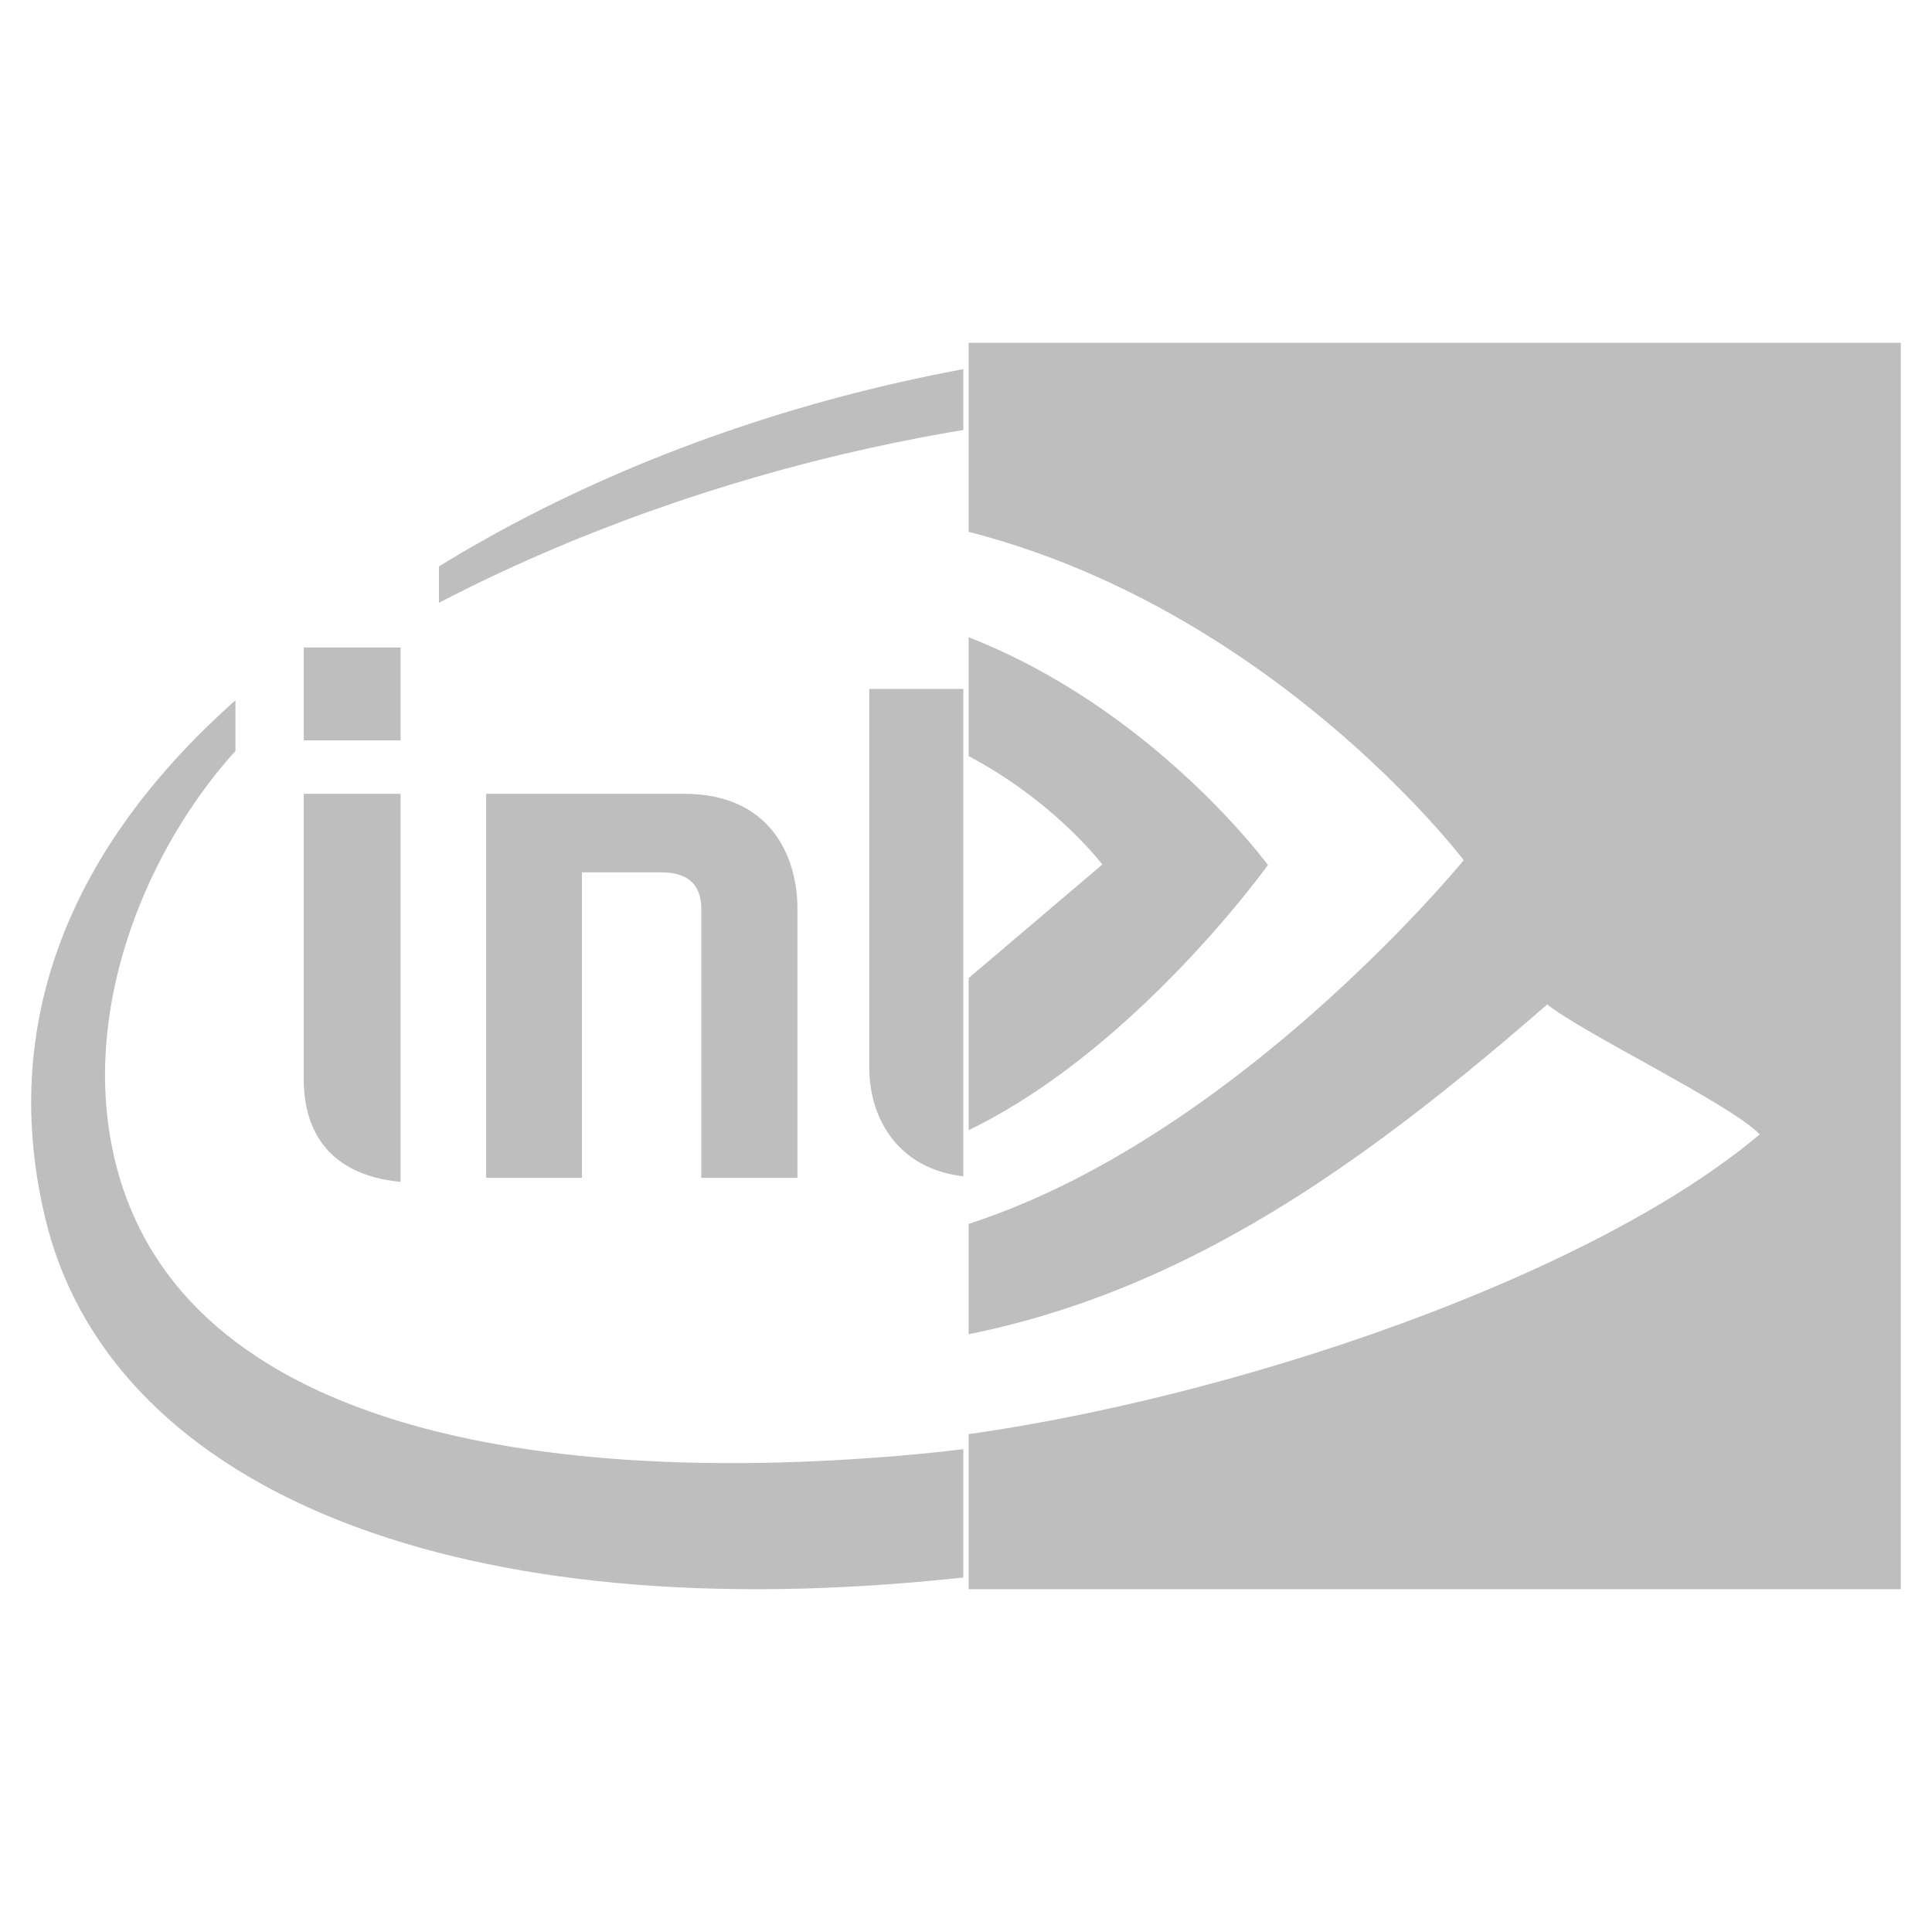
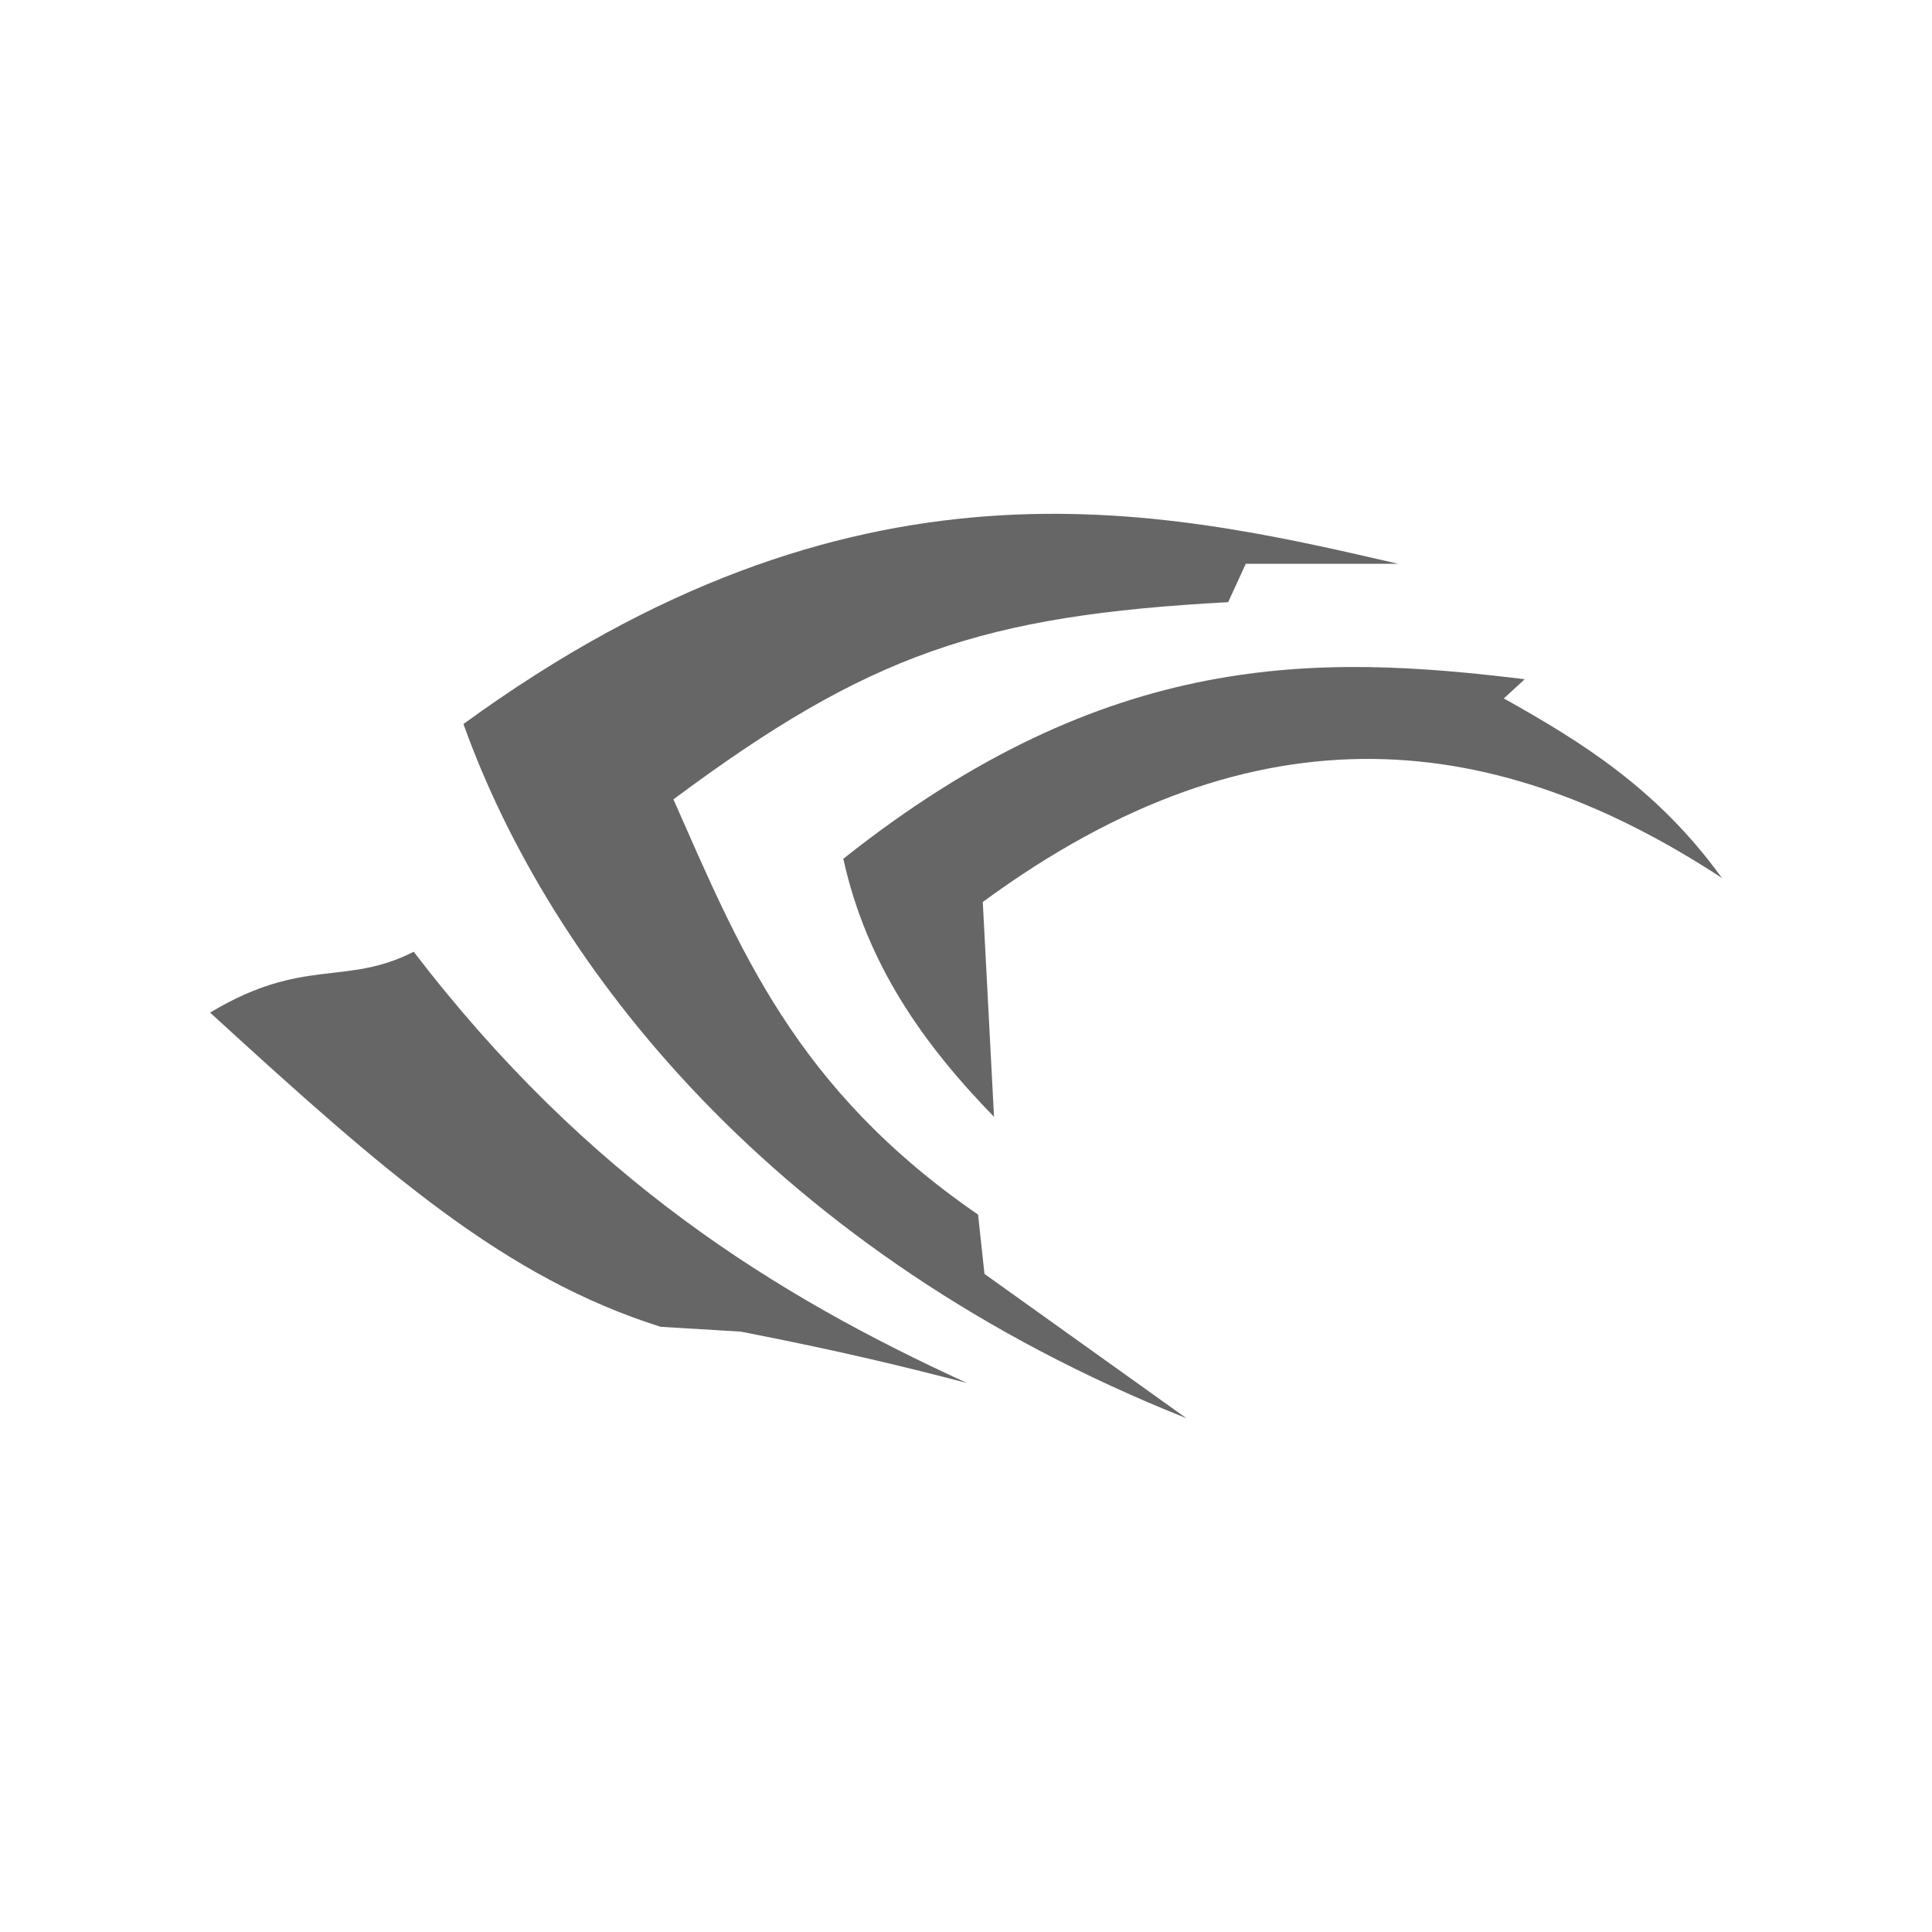
- <svg xmlns="http://www.w3.org/2000/svg" width="310.002" height="310.002" version="1" id="svg2">
-   <defs id="defs14">
-     <clipPath clipPathUnits="userSpaceOnUse" id="clipPath22">
-       <path style="fill:none;stroke:#000000;stroke-width:1px;stroke-linecap:butt;stroke-linejoin:miter;stroke-opacity:1" d="M 1.471,311.146 311.221,1.396 c 0,103.25 0,206.5 0,309.75 z" id="path24" />
-     </clipPath>
-     <clipPath clipPathUnits="userSpaceOnUse" id="clipPath24">
-       <path id="path26" d="M 0,310.902 309.75,1.152 0.9,0.252 Z" style="fill:none;stroke:#000000;stroke-width:1px;stroke-linecap:butt;stroke-linejoin:miter;stroke-opacity:1" />
-     </clipPath>
-     <clipPath clipPathUnits="userSpaceOnUse" id="clipPath43">
-       <path style="fill:none;stroke:#000000;stroke-width:1px;stroke-linecap:butt;stroke-linejoin:miter;stroke-opacity:1" d="M 0,310.902 309.75,1.152 0.9,0.252 Z" id="path45" />
-     </clipPath>
-     <clipPath clipPathUnits="userSpaceOnUse" id="clipPath4632">
-       <rect style="fill:none;fill-opacity:1;stroke:#000000;stroke-width:0.852;stroke-miterlimit:4;stroke-dasharray:none;stroke-opacity:1" y="0.428" x="0.426" height="309.148" width="154.148" id="rect4634" />
-     </clipPath>
-     <clipPath clipPathUnits="userSpaceOnUse" id="clipPath4636">
-       <rect id="rect4638" width="154.148" height="309.148" x="0.426" y="0.428" style="fill:none;fill-opacity:1;stroke:#000000;stroke-width:0.852;stroke-miterlimit:4;stroke-dasharray:none;stroke-opacity:1" />
-     </clipPath>
-     <clipPath clipPathUnits="userSpaceOnUse" id="clipPath47">
-       <rect id="rect49" width="154.148" height="309.148" x="155.426" y="0.426" style="fill:none;fill-opacity:1;stroke:#000000;stroke-width:0.852;stroke-miterlimit:4;stroke-dasharray:none;stroke-opacity:1" />
+ <svg xmlns="http://www.w3.org/2000/svg" style="isolation:isolate" viewBox="0 0 16 16" width="16pt" height="16pt">
+   <defs>
+     <clipPath id="_clipPath_SlZ0eZHv49h9DW6YAfdvz3Dphw3GeI7z">
+       <rect width="16" height="16" />
    </clipPath>
  </defs>
-   <path d="M 303.683,111.801 C 289.557,42.408 156.321,38.013 70.433,90.881 l 0,5.84 c 85.774,-44.62 207.48,-44.334 218.556,19.588 3.732,21.176 -8.022,43.2 -29.097,55.872 l 0,16.584 c 25.37,-9.38 51.304,-39.744 43.792,-76.964 m -156.179,121.497 c -59.27,5.53 -121.03,-3.173 -129.676,-50.033 -4.293,-23.075 6.16,-47.565 19.947,-62.76 l 0,-8.136 c -24.862,22.054 -38.367,49.95 -30.57,82.886 9.945,42.267 62.946,66.192 143.86,58.226 32.037,-3.117 73.964,-13.55 103.06,-29.733 l 0,-22.992 c -26.442,15.958 -70.177,29.143 -106.62,32.542 z" id="path4" style="fill:#bebebe;fill-opacity:1;stroke:none" clip-path="url(#clipPath4636)" />
-   <path d="m 249.381,101.771 -15.54,0 0,70.05 c 0,8.228 3.9,15.384 15.54,16.52 m -185.105,-60.97 -15.54,0 0,45.755 c 0,8.23 3.9,15.383 15.54,16.517 m -15.539,-85.745 15.54,0 0,14.903 -15.54,0 z m 108.654,85.009 c -12.598,0 -17.91,-8.857 -17.91,-17.598 l 0,-60.77 15.37,0 0,16.832 11.638,0 0,12.602 -11.638,0 0,30.4 c 0,3.574 1.695,5.535 5.366,5.535 l 6.272,0 0,13 -9.097,0 m 40.852,-49.7 c -5.253,0 -9.32,2.752 -11.016,6.47 -1.017,2.243 -1.357,3.946 -1.524,6.7 l 23.787,0 c -0.34,-6.727 -3.336,-13.17 -11.247,-13.17 m -12.54,23.786 c 0,7.976 4.97,13.848 13.67,13.848 6.84,0 10.23,-1.93 14.185,-5.87 l 9.493,9.223 c -6.102,6.072 -12.487,9.763 -23.787,9.763 -14.747,0 -28.874,-8.146 -28.874,-31.875 0,-20.292 12.316,-31.76 28.533,-31.76 16.443,0 25.877,13.426 25.877,31.053 l 0,5.62 -39.097,0 m -79.559,-23.023 c 4.52,0 6.385,2.243 6.385,5.904 l 0,43.115 15.425,0 0,-43.17 c 0,-8.77 -4.634,-18.45 -18.138,-18.45 l -31.81,0 0,61.62 15.367,0 0,-49.018" id="path6" style="fill:#bebebe;fill-opacity:1;stroke:none" clip-path="url(#clipPath4632)" />
-   <path transform="translate(5.1269531e-6,0.00189209)" d="m 35.652,141.098 c 0,0 27.123,-40.32 81.28,-44.49 V 81.98 C 56.945,86.834 5,138.02 5,138.02 c 0,0 29.422,85.69 111.932,93.535 v -15.548 c -60.55,-7.675 -81.28,-74.91 -81.28,-74.91 z m 81.28,43.987 v 14.24 c -45.762,-8.22 -58.465,-56.147 -58.465,-56.147 0,0 21.972,-24.524 58.465,-28.5 v 15.624 c -0.025,0 -0.045,-0.008 -0.07,-0.008 -19.15,-2.316 -34.114,15.71 -34.114,15.71 0,0 8.387,30.35 34.186,39.08 m 0,-130.084 v 26.98 c 1.762,-0.135 3.523,-0.25 5.294,-0.31 68.2,-2.317 112.634,56.35 112.634,56.35 0,0 -51.036,62.524 -104.21,62.524 -4.87,0 -9.432,-0.456 -13.72,-1.22 v 16.683 c 3.667,0.47 7.467,0.745 11.43,0.745 49.48,0 85.26,-25.46 119.91,-55.59 5.743,4.635 29.26,15.91 34.096,20.847 -32.944,27.787 -109.72,50.187 -153.247,50.187 -4.195,0 -8.224,-0.257 -12.185,-0.64 V 255 H 305 V 55 H 116.93 Z m 0,59.678 V 96.61 c 1.744,-0.123 3.5,-0.218 5.294,-0.275 49.04,-1.552 81.216,42.46 81.216,42.46 0,0 -34.752,48.624 -72.012,48.624 -5.363,0 -10.17,-0.87 -14.498,-2.335 v -54.781 c 19.092,2.324 22.935,10.82 34.413,30.097 l 25.528,-21.686 c 0,0 -18.635,-24.624 -50.048,-24.624 -3.415,0 -6.682,0.24 -9.89,0.588" id="path4-6" style="fill:#bebebe;fill-opacity:1;stroke:none" clip-path="url(#clipPath47)" />
+   <g clip-path="url(#_clipPath_SlZ0eZHv49h9DW6YAfdvz3Dphw3GeI7z)">
+     <path d=" M 1.74 8.386 C 3.204 9.726 4.181 10.58 5.471 10.988 L 6.135 11.028 C 6.979 11.192 7.511 11.324 8.007 11.453 C 6.423 10.728 4.869 9.765 3.426 7.882 C 2.859 8.171 2.512 7.921 1.74 8.386 Z " fill="rgb(102,102,102)" />
+     <path d=" M 3.838 5.996 C 4.554 7.995 6.41 10.385 9.825 11.745 L 8.153 10.55 L 8.1 10.059 C 6.581 9.013 6.123 7.853 5.577 6.62 C 7.194 5.416 8.138 5.096 10.171 4.987 L 10.317 4.669 L 11.578 4.669 C 9.573 4.204 7.068 3.643 3.838 5.996 Z " fill="rgb(102,102,102)" />
+     <path d=" M 6.984 7.112 C 7.176 7.987 7.653 8.655 8.232 9.249 L 8.139 7.47 C 10.437 5.781 12.421 6.066 14.26 7.271 C 13.725 6.53 13.093 6.142 12.454 5.784 L 12.627 5.625 C 10.922 5.417 9.177 5.37 6.984 7.112 Z " fill="rgb(102,102,102)" />
+   </g>
</svg>
